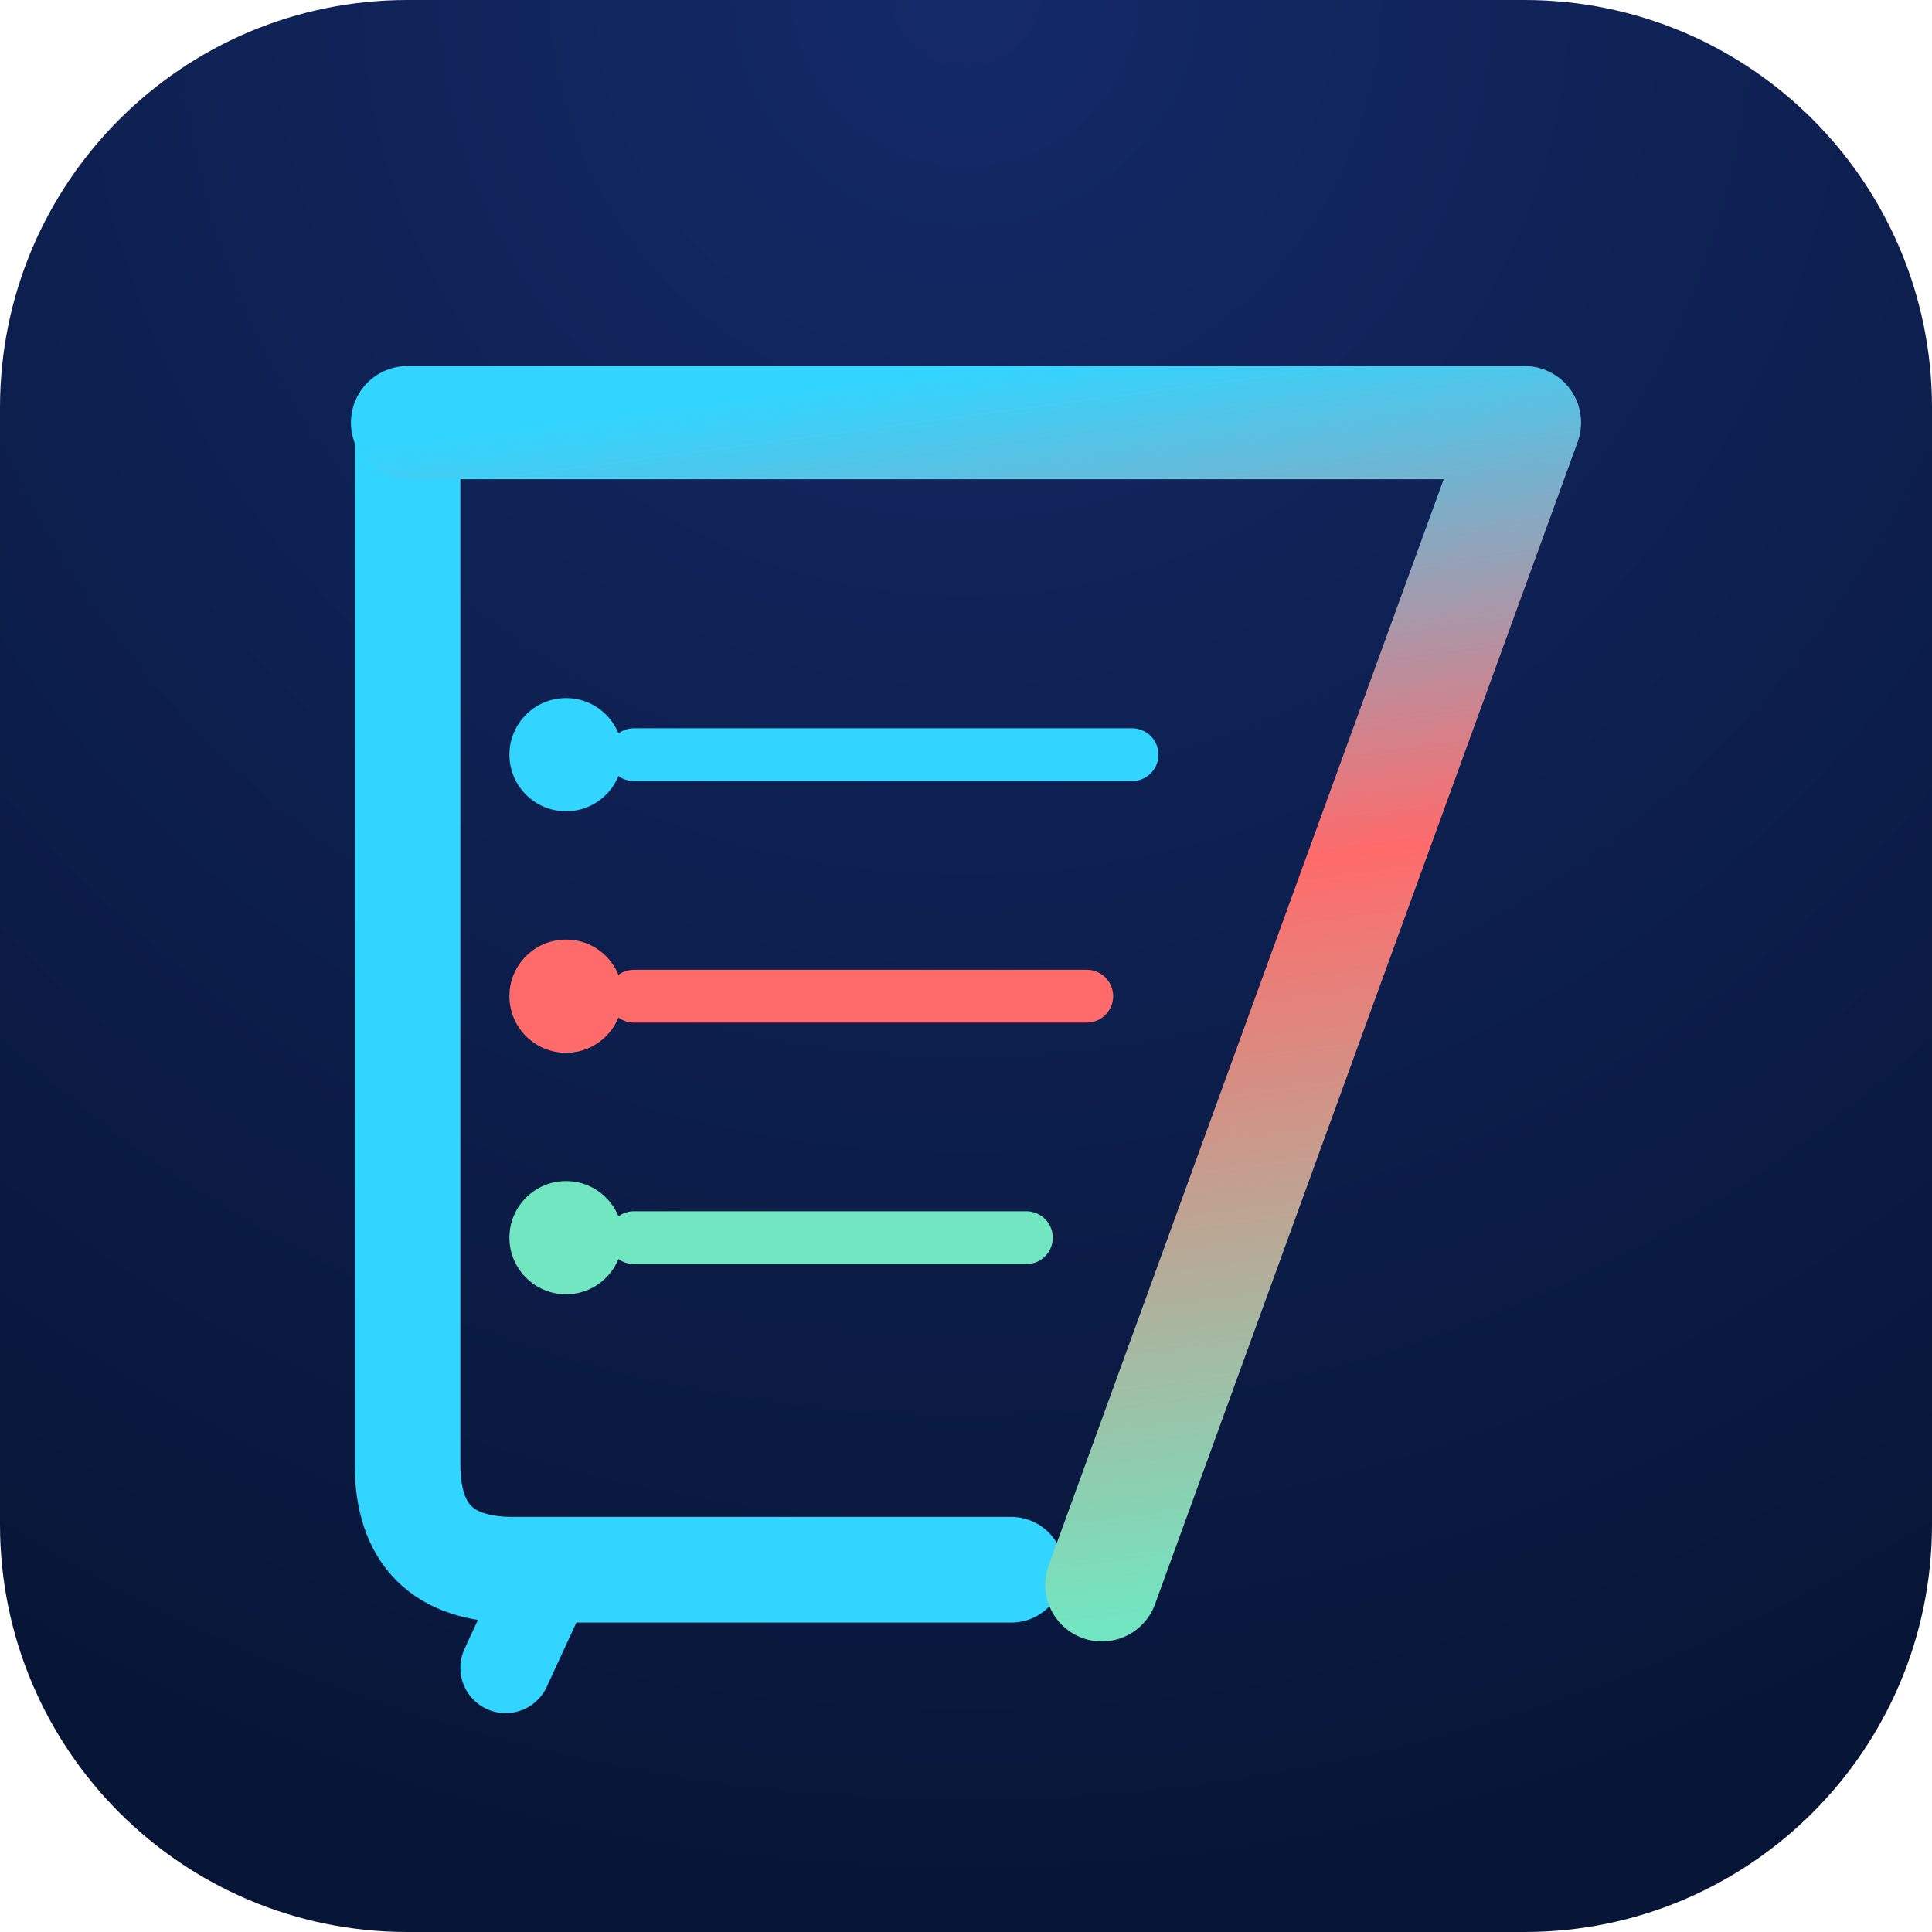
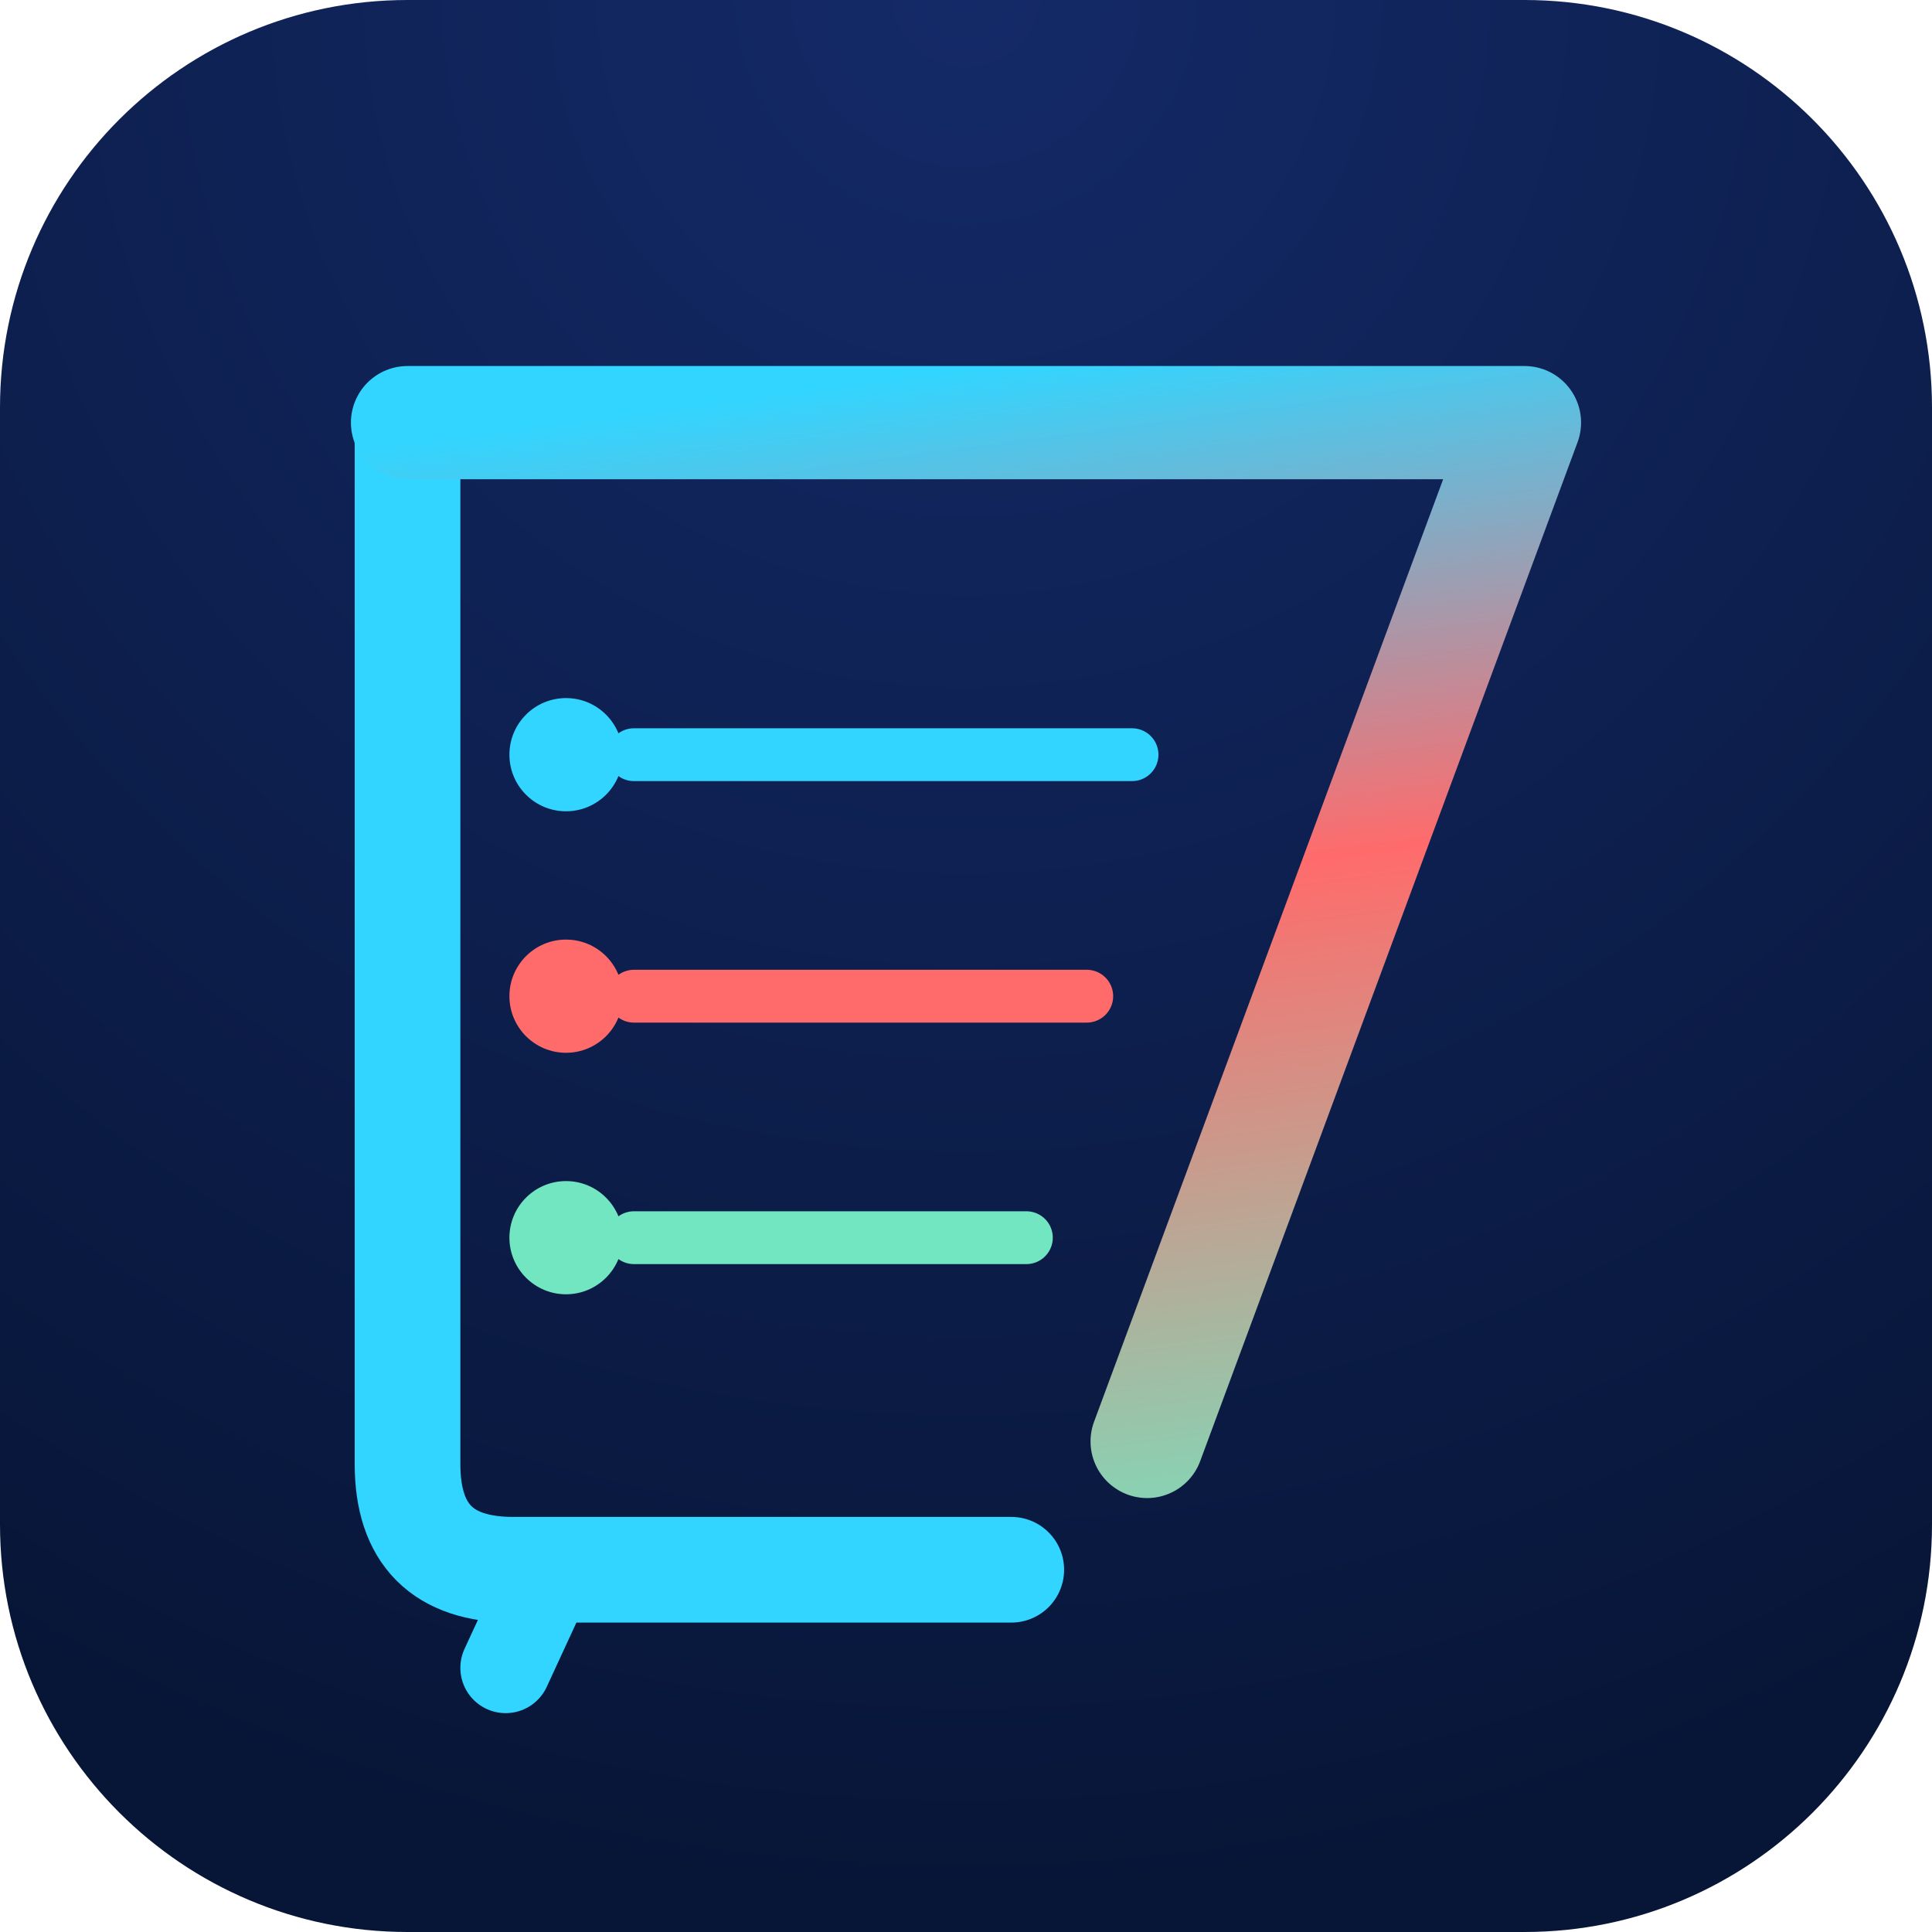
<svg xmlns="http://www.w3.org/2000/svg" viewBox="0 0 512 512" role="img" aria-labelledby="title">
  <defs>
    <linearGradient id="seven" x1="300" y1="92" x2="344" y2="424" gradientUnits="userSpaceOnUse">
      <stop offset="0" stop-color="#32d5ff" />
      <stop offset=".42" stop-color="#ff6b6b" />
      <stop offset="1" stop-color="#72e6c1" />
    </linearGradient>
    <radialGradient id="backdrop" cx=".5" cy="0" r="1">
      <stop offset="0" stop-color="#142a68" />
      <stop offset="1" stop-color="#071536" />
    </radialGradient>
  </defs>
  <rect width="512" height="512" rx="108" fill="url(#backdrop)" />
  <path d="M108 112v276q0 28 28 28h132" fill="none" stroke="#32d5ff" stroke-width="28" stroke-linecap="round" stroke-linejoin="round" />
  <path d="M146 416l-12 26" fill="none" stroke="#32d5ff" stroke-width="24" stroke-linecap="round" />
-   <path d="M108 112h296L292 420" fill="none" stroke="url(#seven)" stroke-width="30" stroke-linecap="round" stroke-linejoin="round" />
+   <path d="M108 112h296L304 382" fill="none" stroke="url(#seven)" stroke-width="30" stroke-linecap="round" stroke-linejoin="round" />
  <g fill="none" stroke-width="14" stroke-linecap="round">
    <path d="M168 200h132" stroke="#32d5ff" />
    <path d="M168 264h120" stroke="#ff6b6b" />
    <path d="M168 328h104" stroke="#72e6c1" />
  </g>
  <circle cx="150" cy="200" r="15" fill="#32d5ff" />
  <circle cx="150" cy="264" r="15" fill="#ff6b6b" />
  <circle cx="150" cy="328" r="15" fill="#72e6c1" />
</svg>
